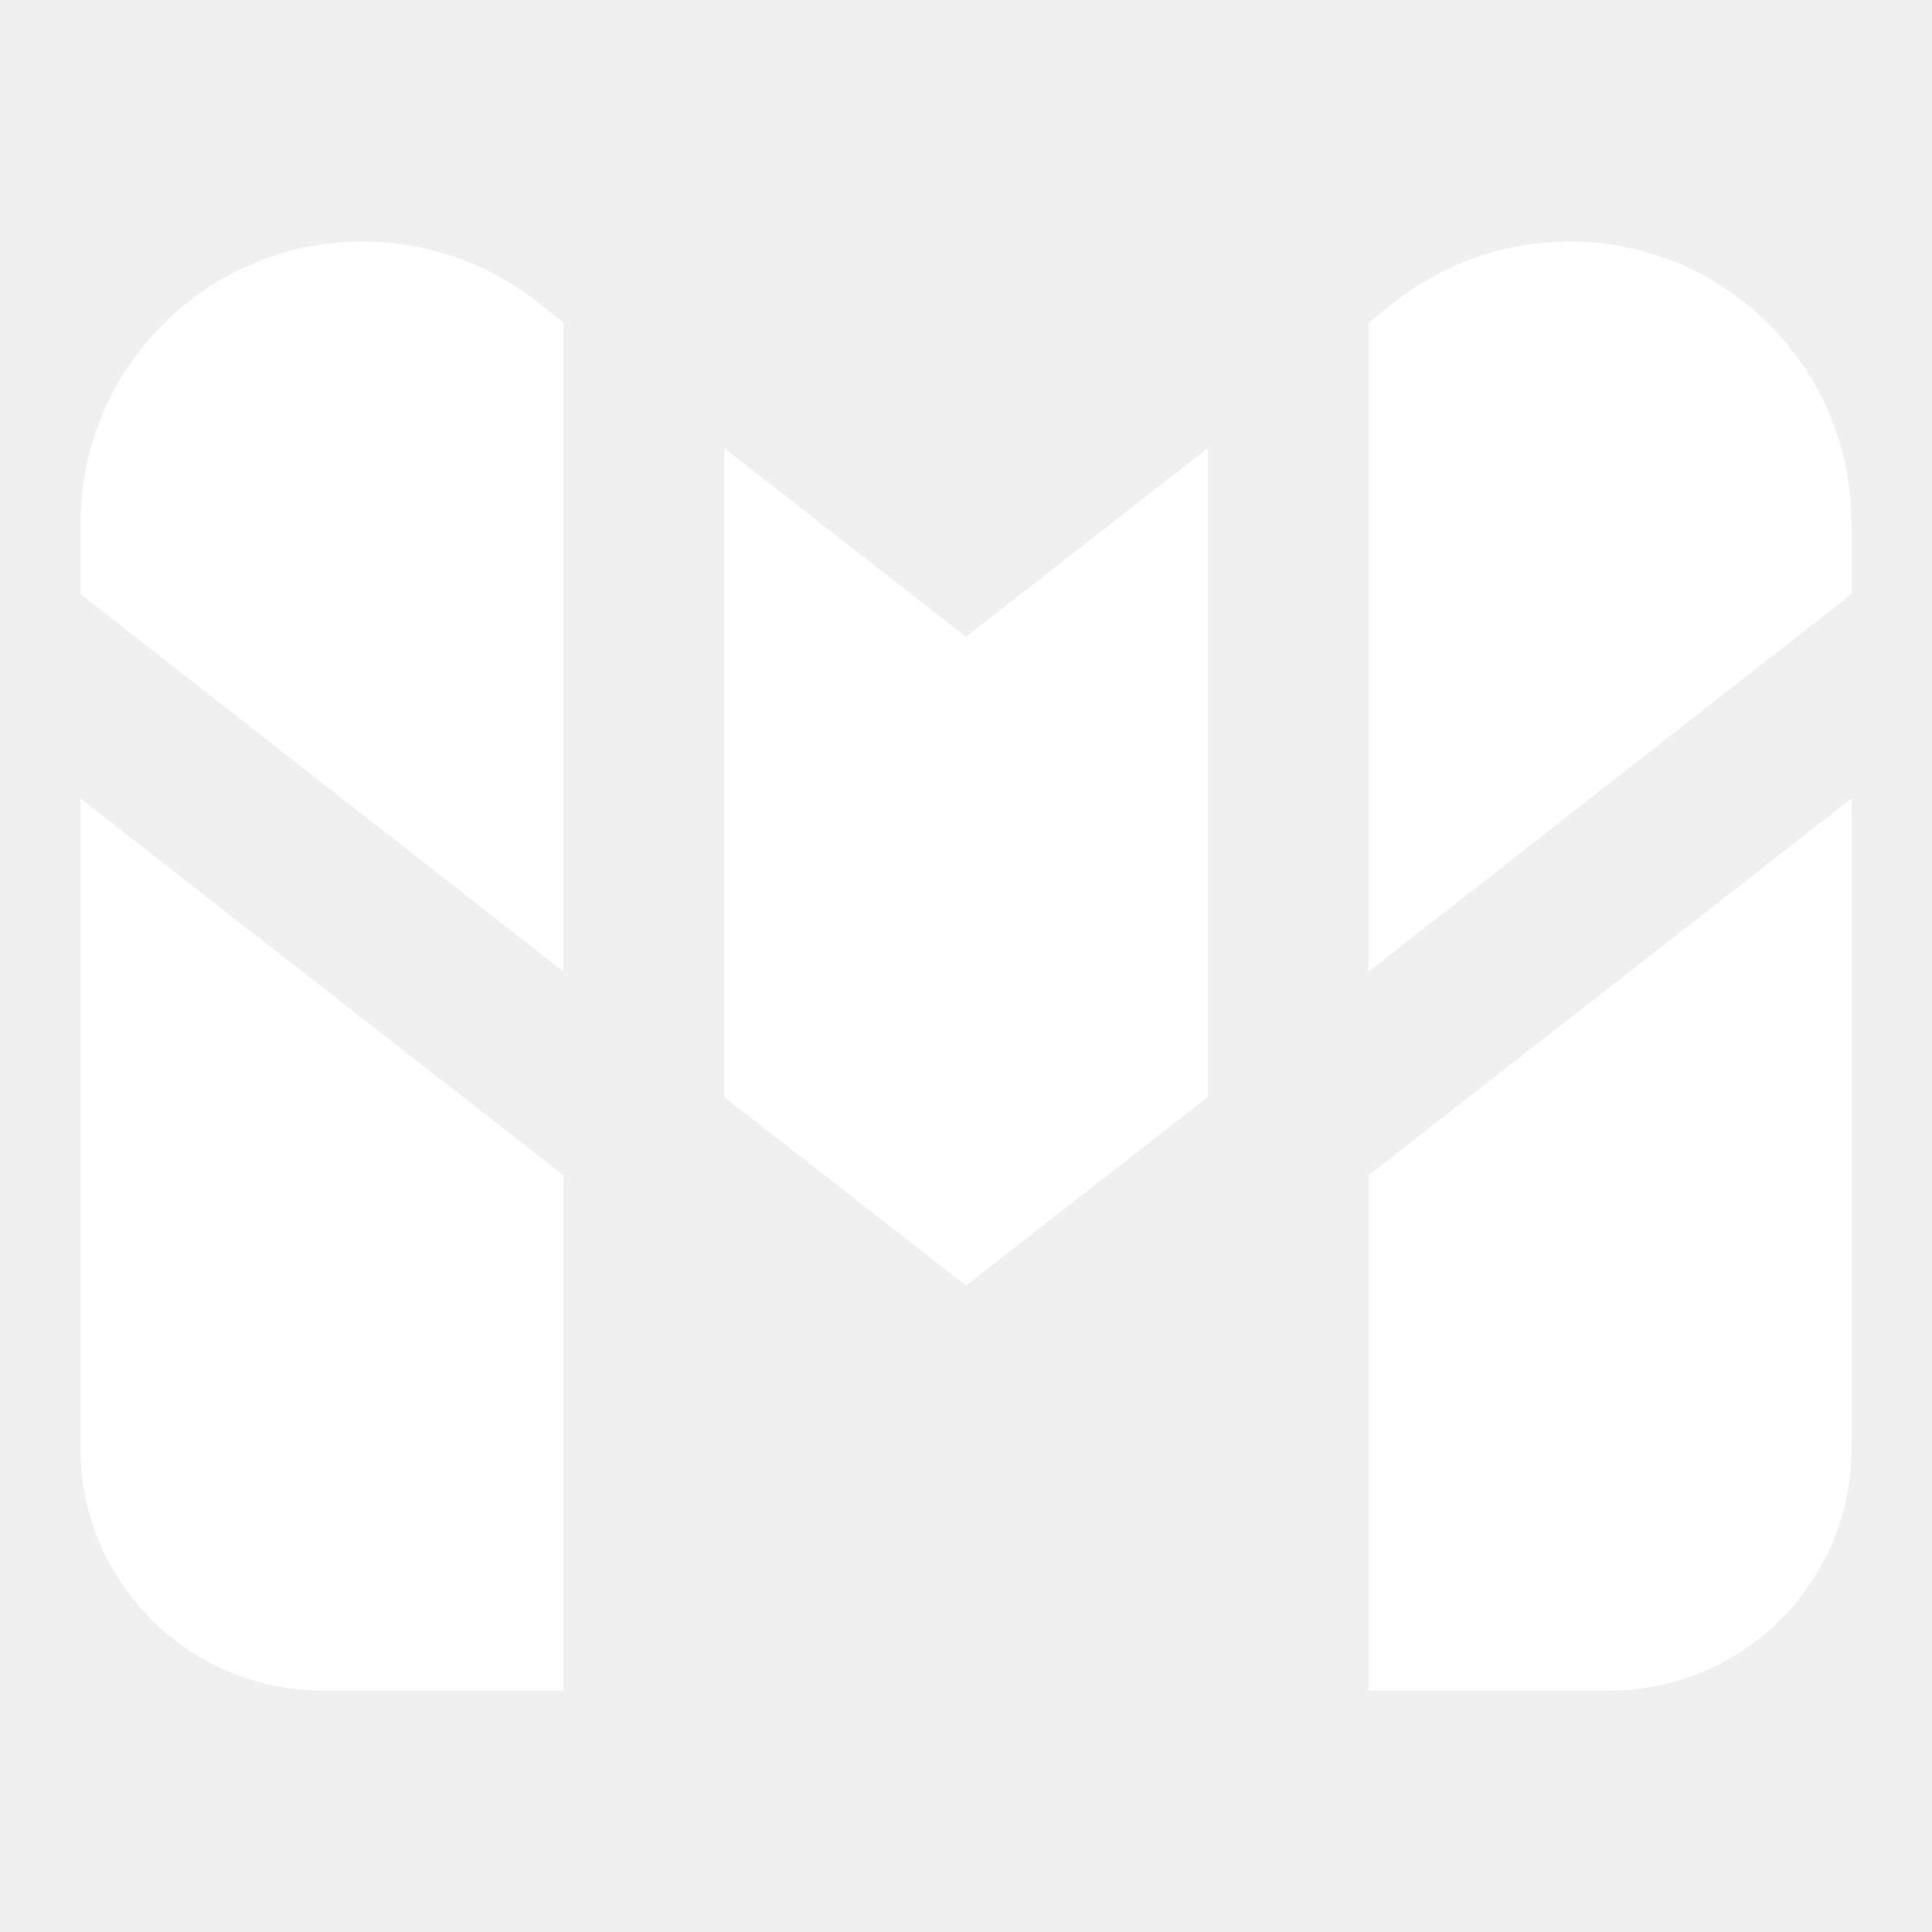
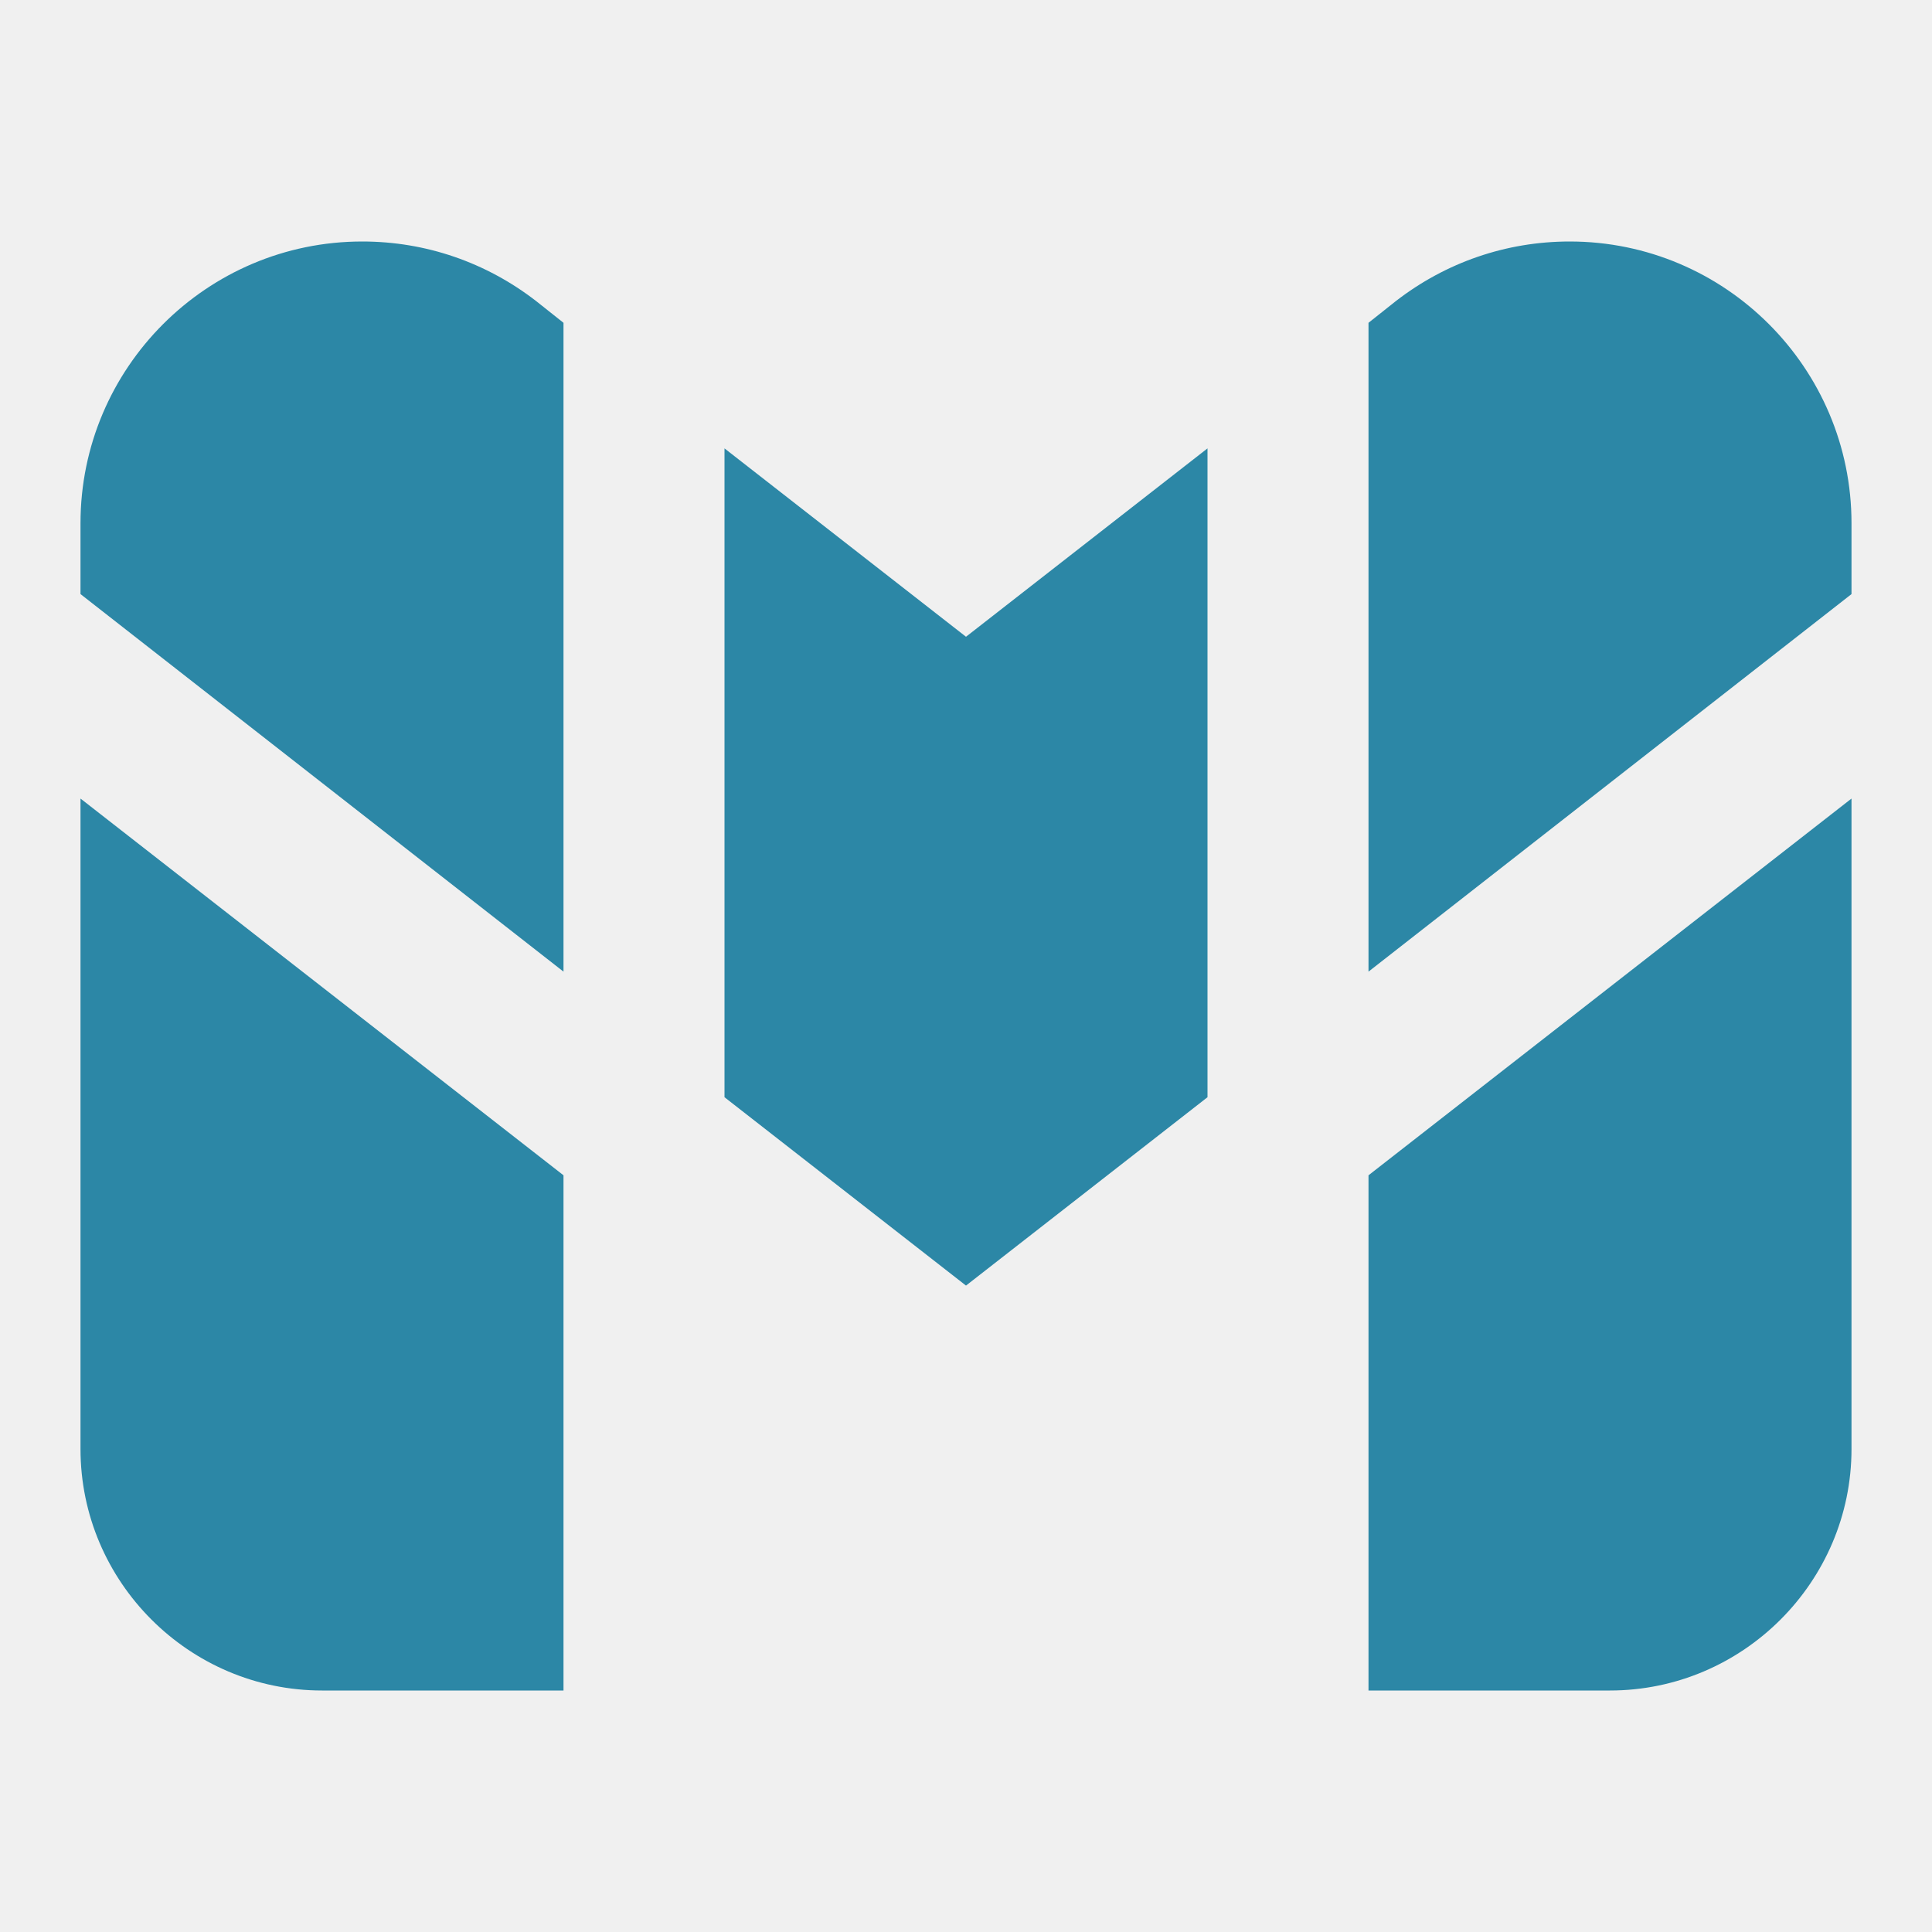
<svg xmlns="http://www.w3.org/2000/svg" viewBox="0,0,256,256" width="96px" height="96px" fill-rule="nonzero">
-   <g fill="#ffffff" fill-rule="nonzero" stroke="none" stroke-width="1" stroke-linecap="butt" stroke-linejoin="miter" stroke-miterlimit="10" stroke-dasharray="" stroke-dashoffset="0" font-family="none" font-weight="none" font-size="none" text-anchor="none" style="mix-blend-mode: normal">
+   <g fill="#2c87a6" fill-rule="nonzero" stroke="none" stroke-width="1" stroke-linecap="butt" stroke-linejoin="miter" stroke-miterlimit="10" stroke-dasharray="" stroke-dashoffset="0" font-family="none" font-weight="none" font-size="none" text-anchor="none" style="mix-blend-mode: normal">
    <g transform="scale(10.66667,10.66667)">
      <path d="M17,21h3c1.65,0 3,-1.35 3,-3v-8.08l-6,4.68zM19.5,3c-0.79,0 -1.54,0.26 -2.16,0.74l-0.34,0.27v8.06l6,-4.69v-0.88c0,-1.93 -1.57,-3.5 -3.5,-3.5zM9,5.57v8.06l3,2.34l3,-2.34v-8.06l-3,2.34zM1,18c0,1.65 1.35,3 3,3h3v-6.4l-6,-4.68zM4.5,3c-1.93,0 -3.5,1.57 -3.5,3.5v0.88l6,4.69v-8.06l-0.34,-0.27c-0.62,-0.48 -1.37,-0.74 -2.16,-0.74z" />
    </g>
  </g>
</svg>
